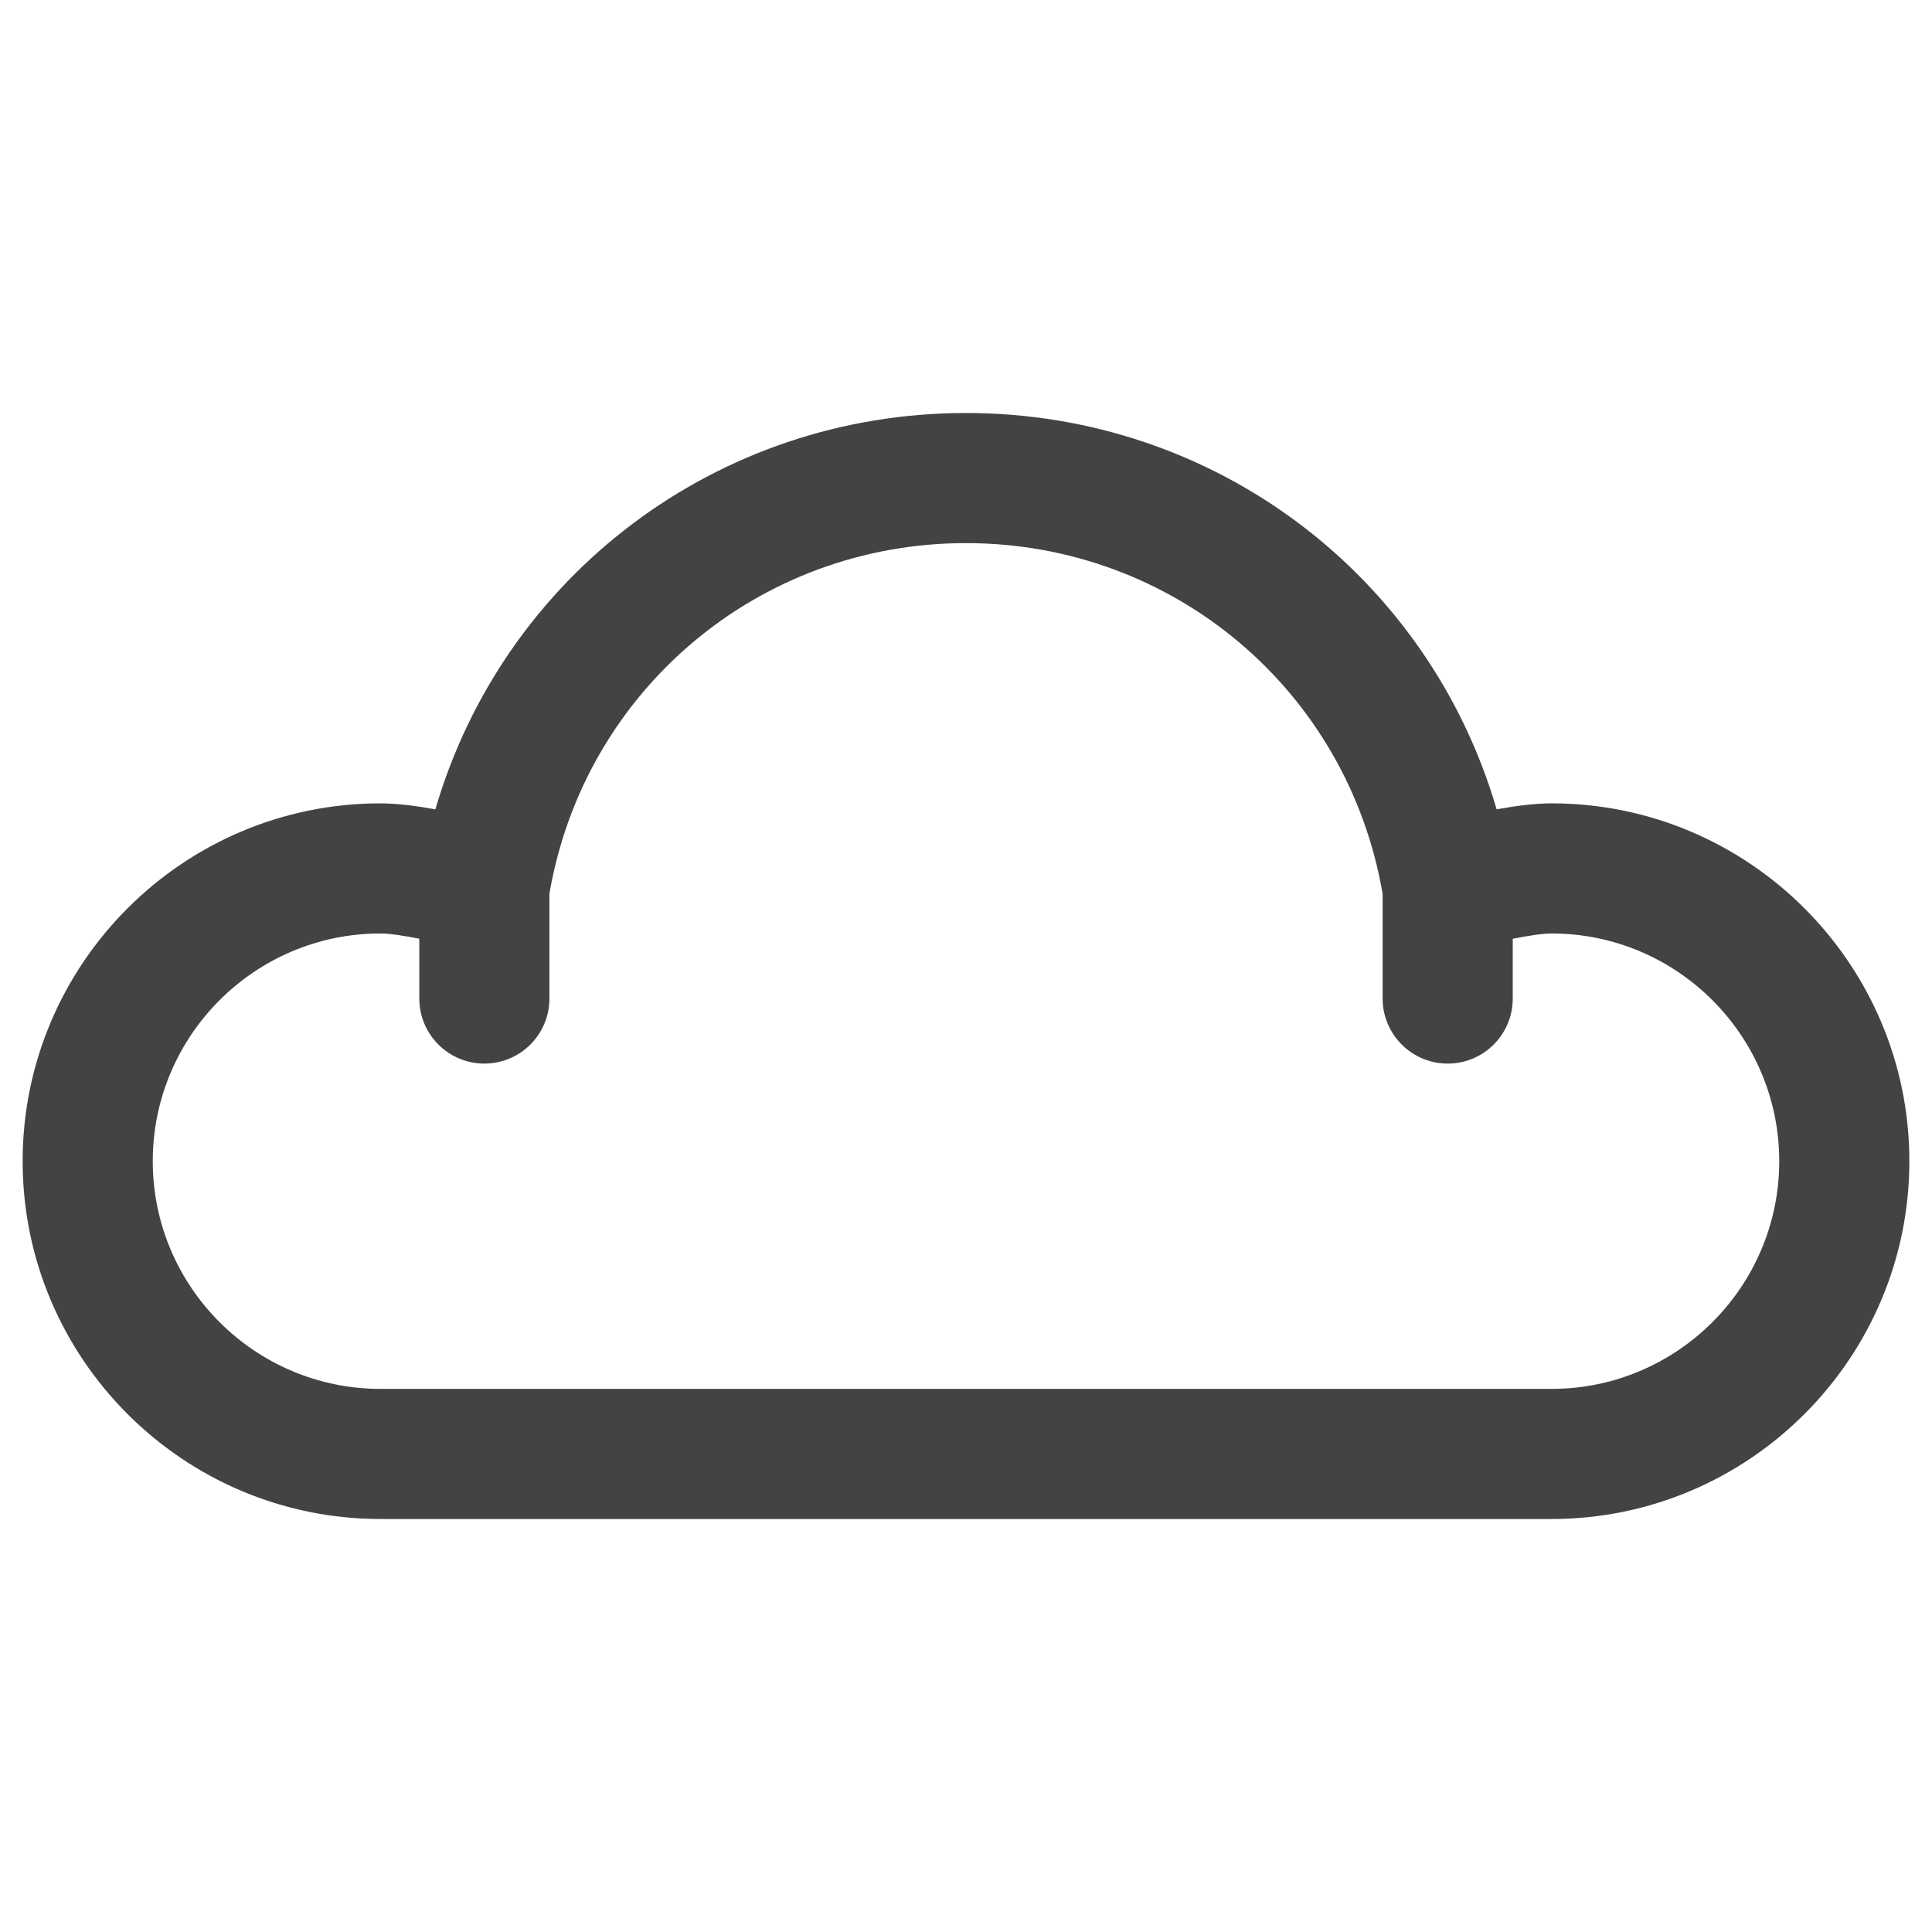
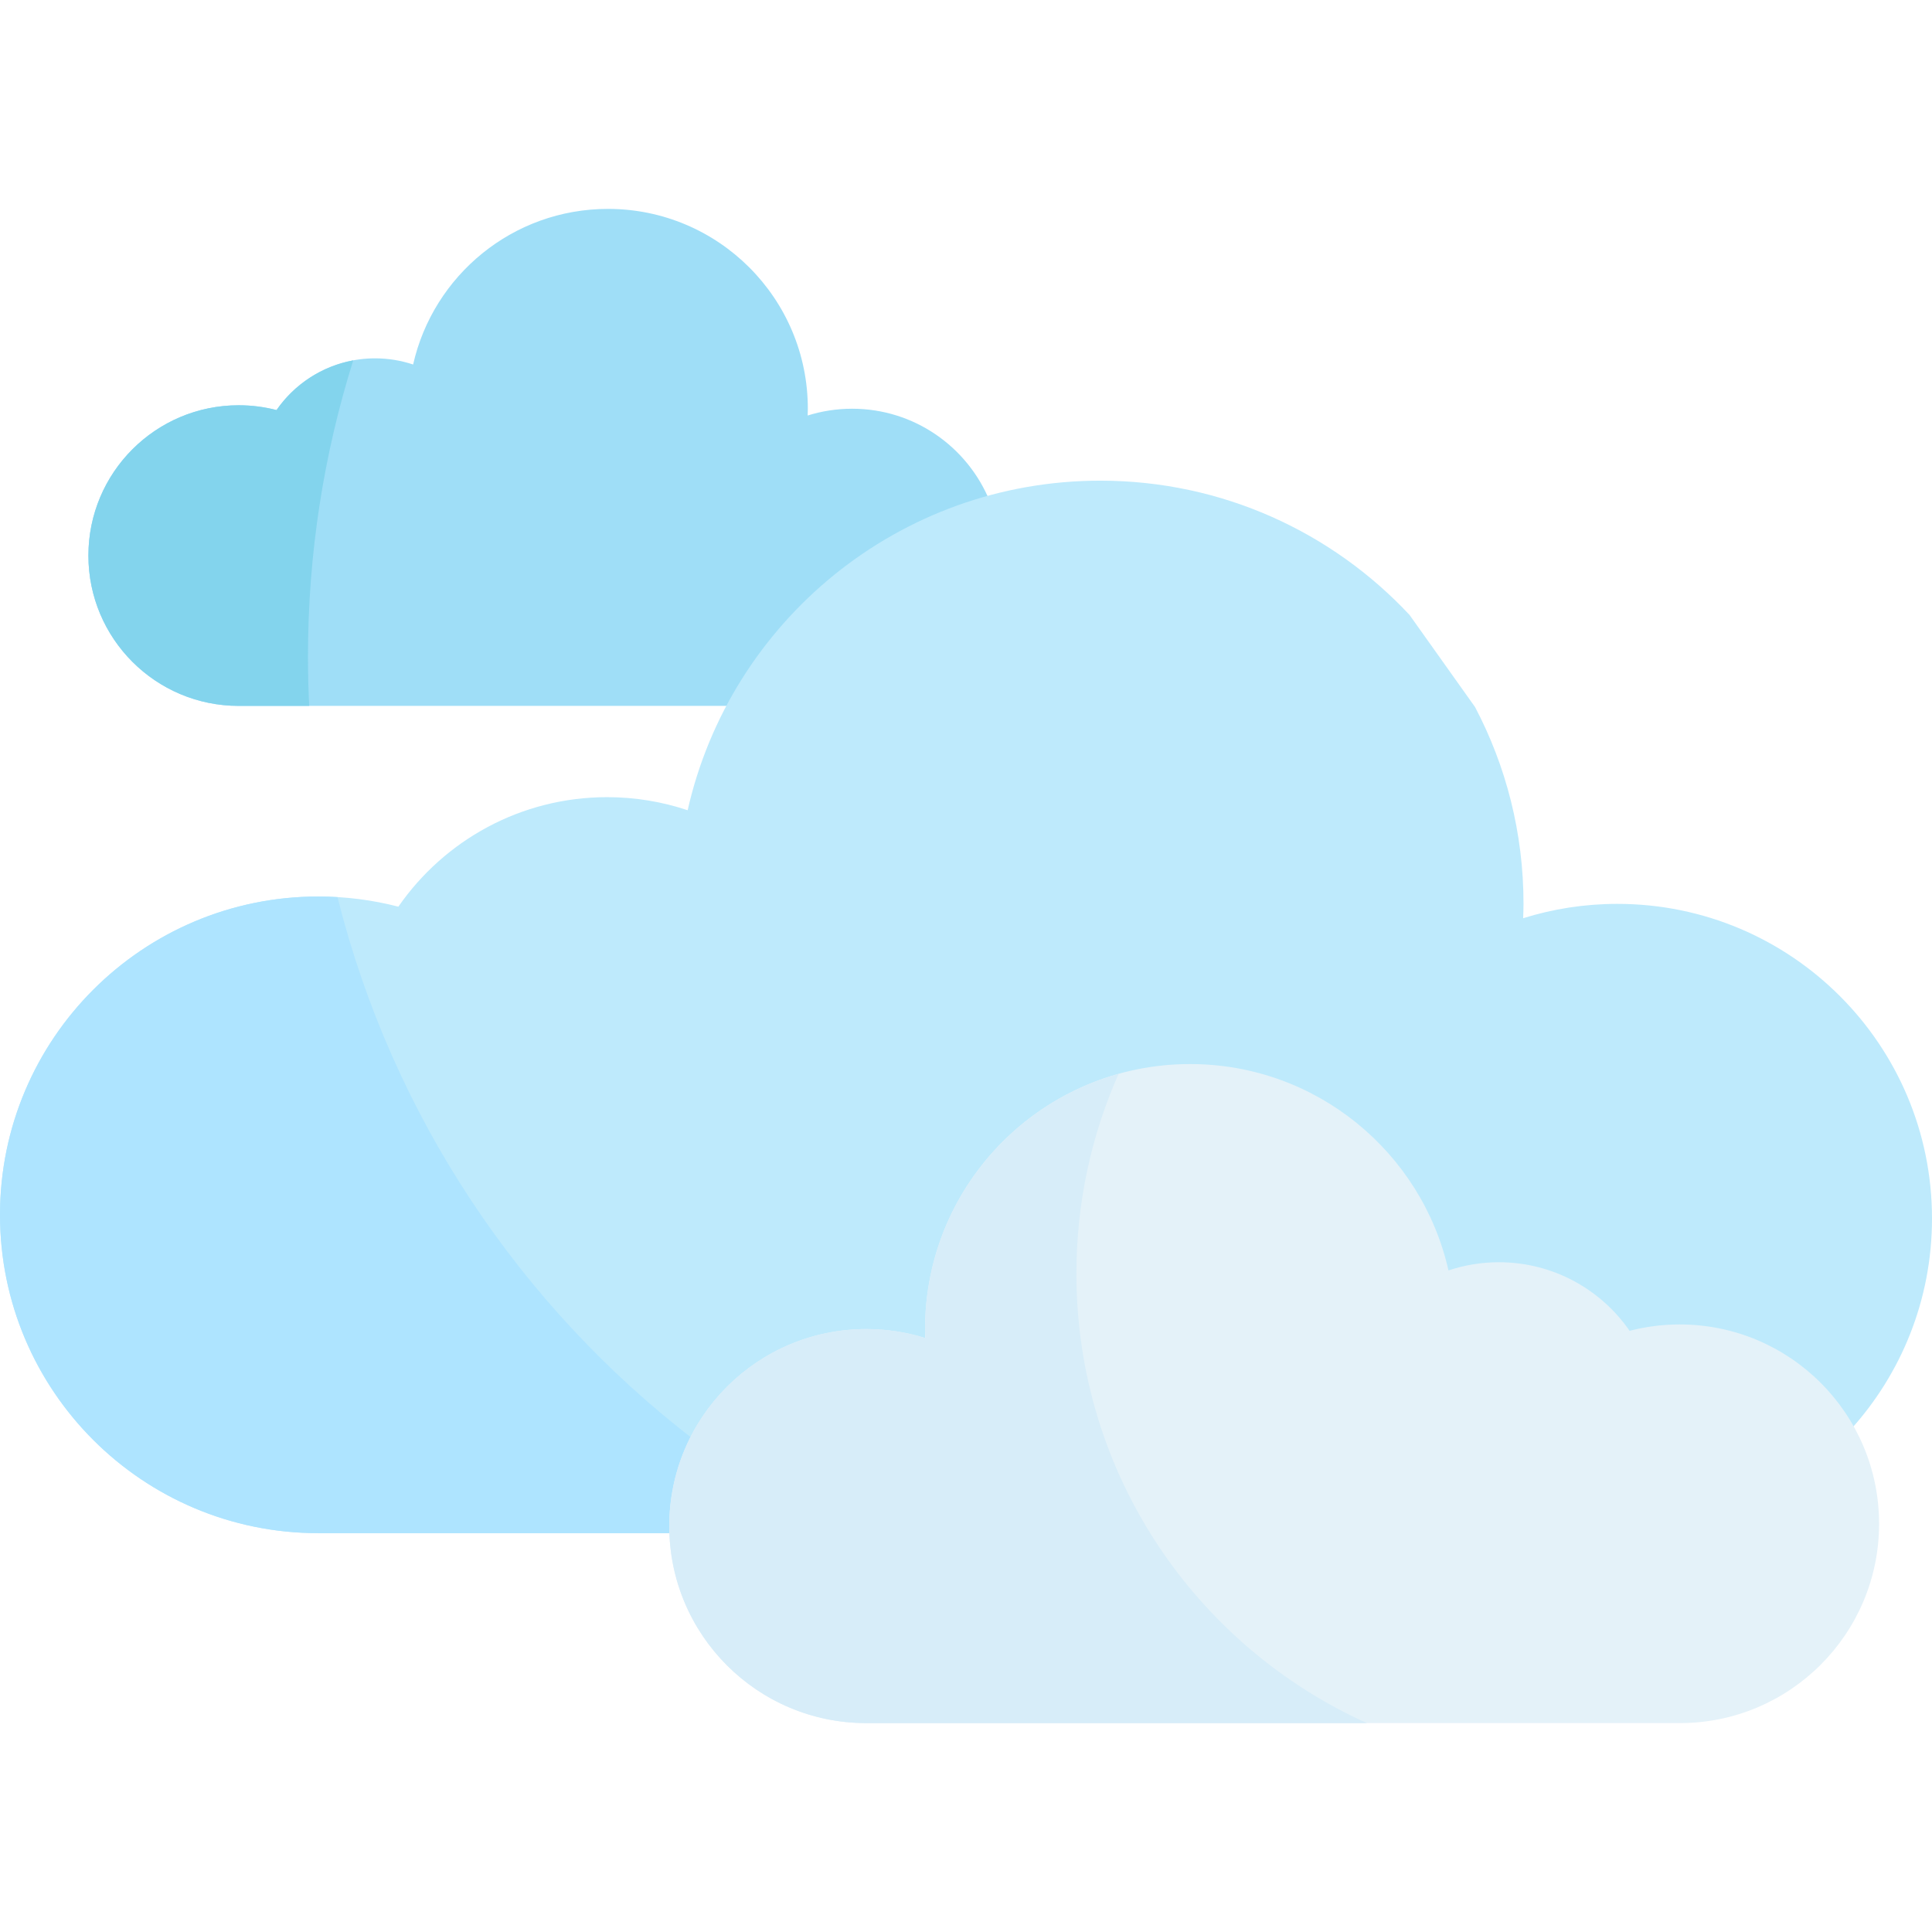
- <svg xmlns="http://www.w3.org/2000/svg" version="1.1" x="0px" y="0px" width="512" height="512" viewBox="0 0 512 512" enable-background="new 0 0 96 96" xml:space="preserve" id="svg4788">
-   <defs id="defs4792" />
-   <g id="Base" display="none">
+ <svg xmlns="http://www.w3.org/2000/svg" version="1.1" id="Layer_1" x="0px" y="0px" viewBox="0 0 511.998 511.998" style="enable-background:new 0 0 511.998 511.998;" xml:space="preserve">
+   <path style="fill:#9FDEF7;" d="M155.968,187.07h38.254c14.29-26.216,38.712-46.094,68.024-54.357  c-5.897-14.318-19.979-24.397-36.419-24.397c-4.11,0-8.069,0.633-11.79,1.798c0.02-0.598,0.046-1.195,0.046-1.798  c0-29.244-23.714-52.956-52.96-52.956c-25.223,0-46.309,17.632-51.642,41.239c-3.168-1.056-6.548-1.634-10.069-1.634  c-10.834,0-20.398,5.424-26.133,13.703c-3.2-0.825-6.56-1.272-10.019-1.272c-22,0-39.834,17.835-39.834,39.836  c0,21.997,17.835,39.836,39.834,39.836h63.687" />
+   <path style="fill:#BEEAFC;" d="M373.536,162.958c-20.468-21.893-49.607-35.578-81.941-35.578c-53.408,0-98.066,37.345-109.362,87.34  c-6.704-2.236-13.865-3.466-21.318-3.466c-22.947,0-43.196,11.49-55.341,29.022c-6.779-1.751-13.888-2.692-21.216-2.692  C37.768,237.584,0,275.352,0,321.942c0,46.588,37.768,84.361,84.358,84.361h93.011c0.196-28.675,23.489-51.858,52.206-51.858  c5.446,0,10.697,0.835,15.633,2.382c-0.023-0.79-0.059-1.582-0.059-2.382c0-38.787,31.442-70.23,70.228-70.23  c33.443,0,61.41,23.387,68.483,54.691c4.197-1.401,8.678-2.17,13.346-2.17c14.368,0,27.051,7.194,34.655,18.175  c4.245-1.098,8.696-1.688,13.284-1.688c19.231,0,36.057,10.279,45.295,25.637c13.396-14.793,21.557-34.414,21.557-55.94  c0-46.056-37.332-83.384-83.384-83.384c-8.696,0-17.08,1.333-24.963,3.803c0.041-1.263,0.096-2.529,0.096-3.803  c0-18.832-4.641-36.579-12.845-52.163" />
+   <path style="fill:#AEE4FF;" d="M89.442,237.74c-1.682-0.102-3.376-0.157-5.084-0.157C37.768,237.582,0,275.351,0,321.941  c0,46.588,37.768,84.361,84.358,84.361h93.011c0.061-8.998,2.4-17.454,6.464-24.823C137.844,346.086,103.961,295.755,89.442,237.74z  " />
+   <path style="fill:#83D4ED;" d="M81.614,174.026c0-27.362,4.208-53.738,11.999-78.528c-8.402,1.551-15.646,6.407-20.333,13.171  c-3.2-0.825-6.56-1.272-10.019-1.272c-22,0-39.834,17.835-39.834,39.836c0,21.997,17.835,39.836,39.834,39.836h18.678  C81.727,182.747,81.614,178.4,81.614,174.026z" />
+   <path style="fill:#E4F2F9;" d="M445.146,350.991c-4.588,0-9.041,0.588-13.284,1.688c-7.604-10.982-20.287-18.175-34.655-18.175  c-4.668,0-9.149,0.769-13.346,2.17c-7.074-31.305-35.04-54.691-68.483-54.691c-38.786,0-70.228,31.443-70.228,70.23  c0,0.8,0.035,1.592,0.059,2.382c-4.936-1.547-10.187-2.382-15.633-2.382c-28.835,0-52.212,23.373-52.212,52.216  c0,28.835,23.378,52.21,52.212,52.21h156.329h29.013h30.23c29.175,0,52.827-23.651,52.827-52.824  C497.973,374.64,474.321,350.991,445.146,350.991z" />
+   <path style="fill:#D7EDF9;" d="M285.258,337.525c0-18.847,4-36.758,11.185-52.941c-29.585,8.267-51.295,35.403-51.295,67.627  c0,0.8,0.035,1.592,0.059,2.382c-4.936-1.547-10.187-2.382-15.633-2.382c-28.835,0-52.212,23.373-52.212,52.216  c0,28.835,23.378,52.21,52.212,52.21h132.677C316.86,436.184,285.258,390.545,285.258,337.525z" />
+   <g>
</g>
-   <g id="Dibujo" transform="matrix(8.620677,0,0,8.620677,-157.7925,-131.9305)" style="fill:#434343;fill-opacity:1">
-     <g id="g4785" style="fill:#434343;fill-opacity:1">
-       <path d="m 66,40 c -0.507,0 -1.112,0.079 -1.688,0.184 C 62.218,33.012 55.663,28 48,28 40.336,28 33.782,33.012 31.688,40.184 31.112,40.079 30.507,40 30,40 c -6.065,0 -11,4.935 -11,11 0,6.065 4.935,11 11,11 H 66 C 72.065,62 77,57.065 77,51 77,44.935 72.065,40 66,40 Z m 0,18 H 30 c -3.86,0 -7,-3.141 -7,-7 0,-3.859 3.14,-7 7,-7 0.277,0 0.723,0.068 1.194,0.162 V 46 c 0,1.104 0.896,2 2,2 1.104,0 2,-0.896 2,-2 V 42.774 C 36.27,36.524 41.632,32 48,32 c 6.371,0 11.735,4.529 12.808,10.784 V 46 c 0,1.104 0.896,2 2,2 1.105,0 2,-0.896 2,-2 V 44.163 C 65.278,44.069 65.726,44 66,44 c 3.859,0 7,3.141 7,7 0,3.859 -3.141,7 -7,7 z" id="path4783" style="fill:#434343;fill-opacity:1" />
-     </g>
-   </g>
+   <g>
+ </g>
+   <g>
+ </g>
+   <g>
+ </g>
+   <g>
+ </g>
+   <g>
+ </g>
+   <g>
+ </g>
+   <g>
+ </g>
+   <g>
+ </g>
+   <g>
+ </g>
+   <g>
+ </g>
+   <g>
+ </g>
+   <g>
+ </g>
+   <g>
+ </g>
+   <g>
+ </g>
</svg>
